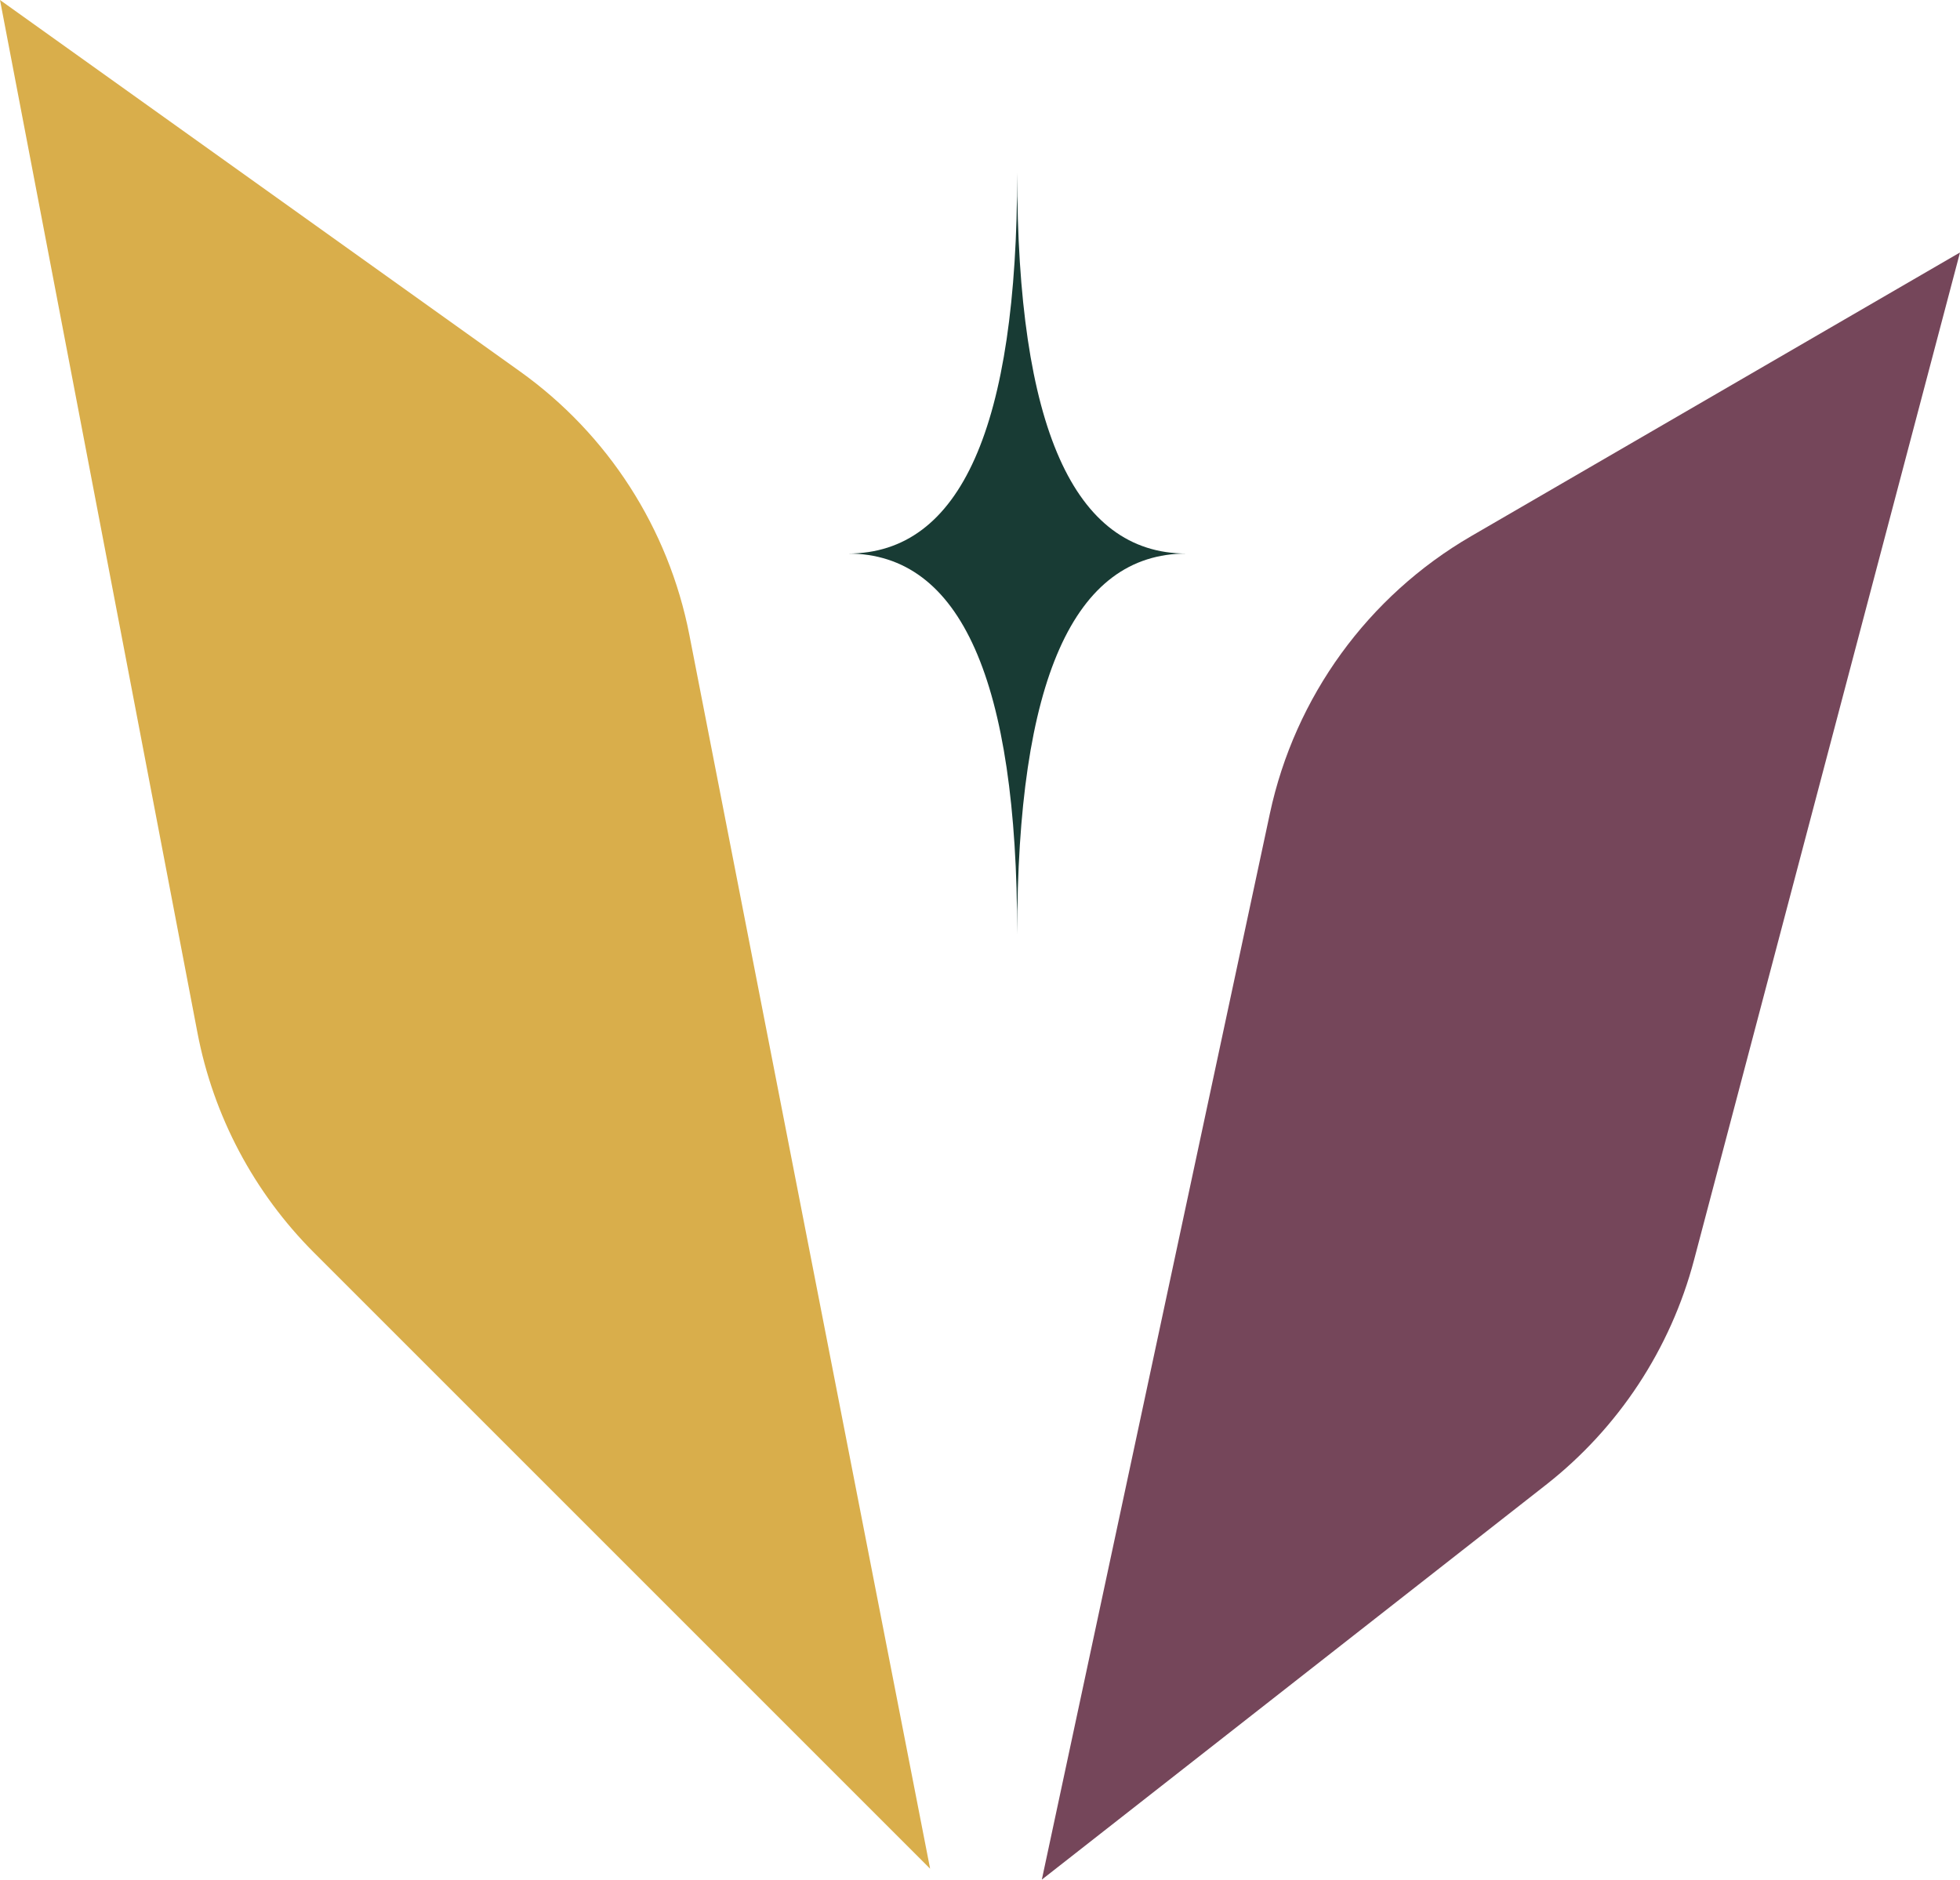
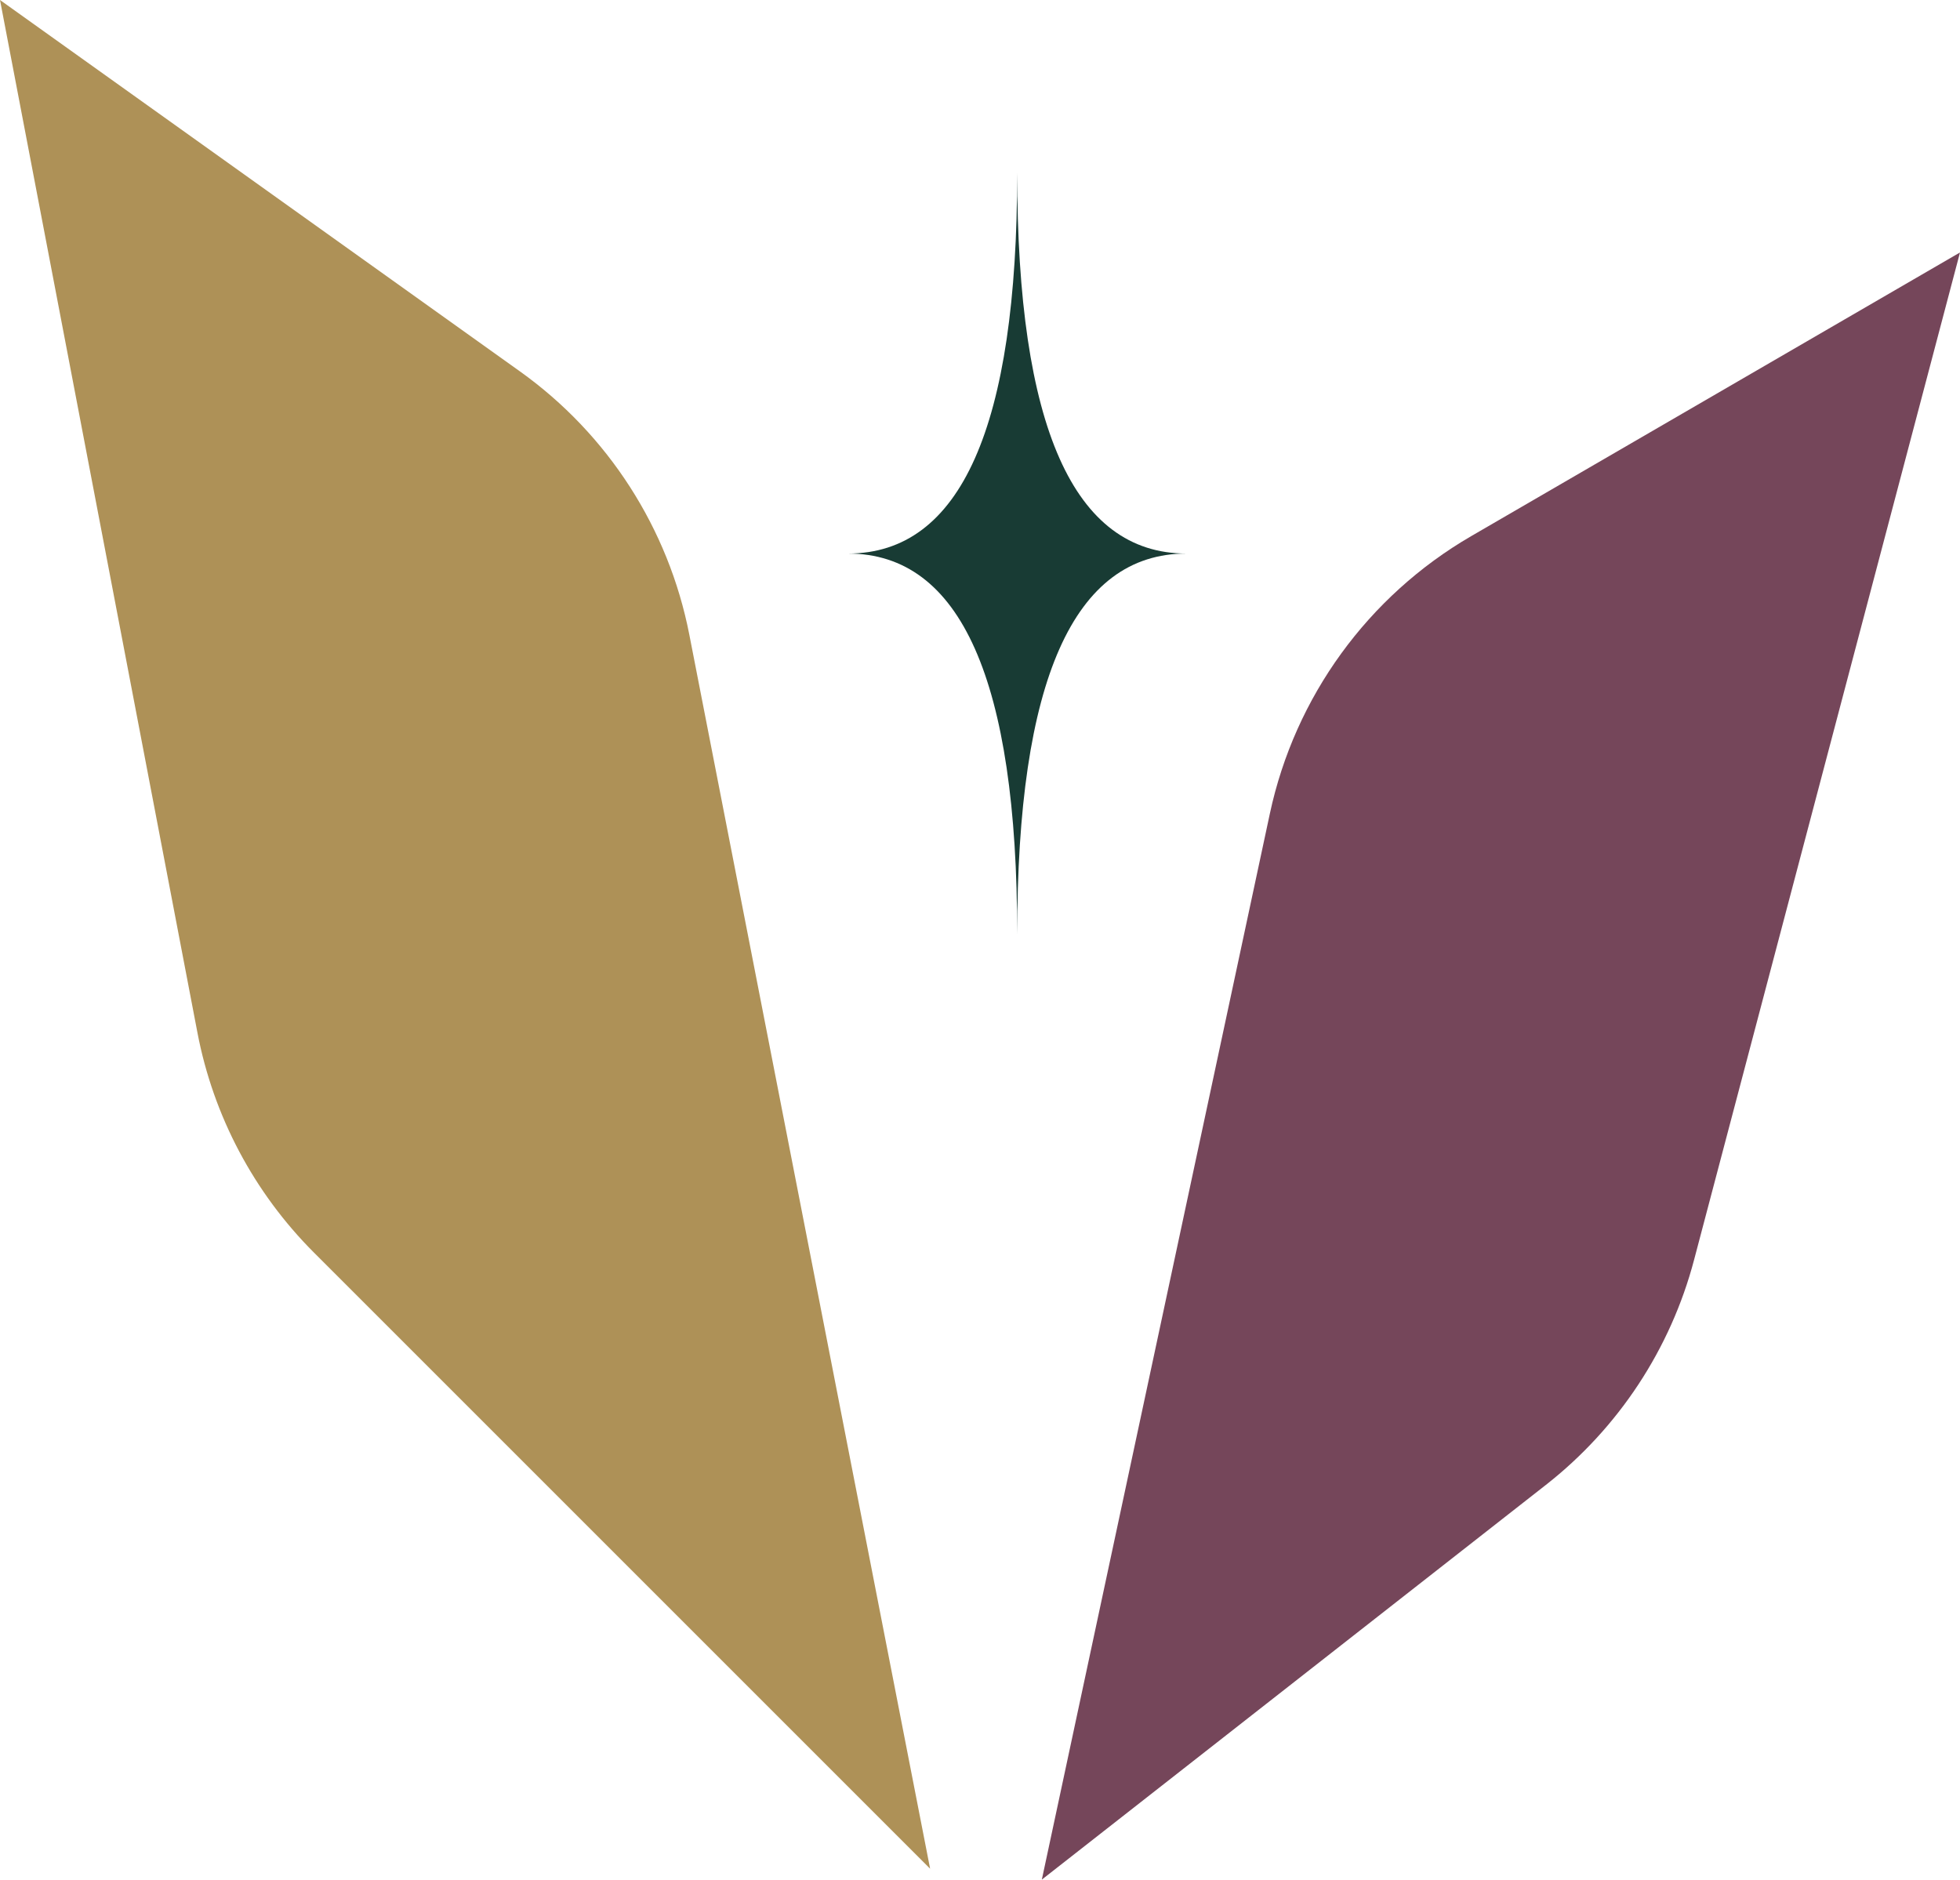
<svg xmlns="http://www.w3.org/2000/svg" preserveAspectRatio="none" overflow="visible" style="display: block;" width="42" height="40.278" viewBox="0 0 42 40.278" fill="none">
  <g id="Brand logo / Welcome">
    <path id="Vector 2" d="M33.126 31.82L22.325 40.278L27.212 17.432C27.748 14.931 29.315 12.772 31.527 11.488L42 5.41L36.302 26.996C35.798 28.907 34.682 30.601 33.126 31.82Z" fill="#75465A" />
    <path id="Vector" d="M21.797 3.703C21.797 9.143 23.006 11.862 25.424 11.862C23.006 11.862 21.797 14.582 21.797 20.022C21.797 14.582 20.588 11.862 18.171 11.862C20.588 11.862 21.797 9.143 21.797 3.703Z" fill="#183B34" />
-     <path id="Vector 1" d="M4.231 22.13L0 0L11.142 7.959C13.028 9.306 14.327 11.325 14.771 13.6L19.931 40.044L6.725 26.839C5.441 25.554 4.572 23.914 4.231 22.13Z" fill="#D9AE4B" />
+     <path id="Vector 1" d="M4.231 22.13L0 0L11.142 7.959C13.028 9.306 14.327 11.325 14.771 13.6L19.931 40.044L6.725 26.839C5.441 25.554 4.572 23.914 4.231 22.13Z" fill="#AE9157" />
  </g>
</svg>
